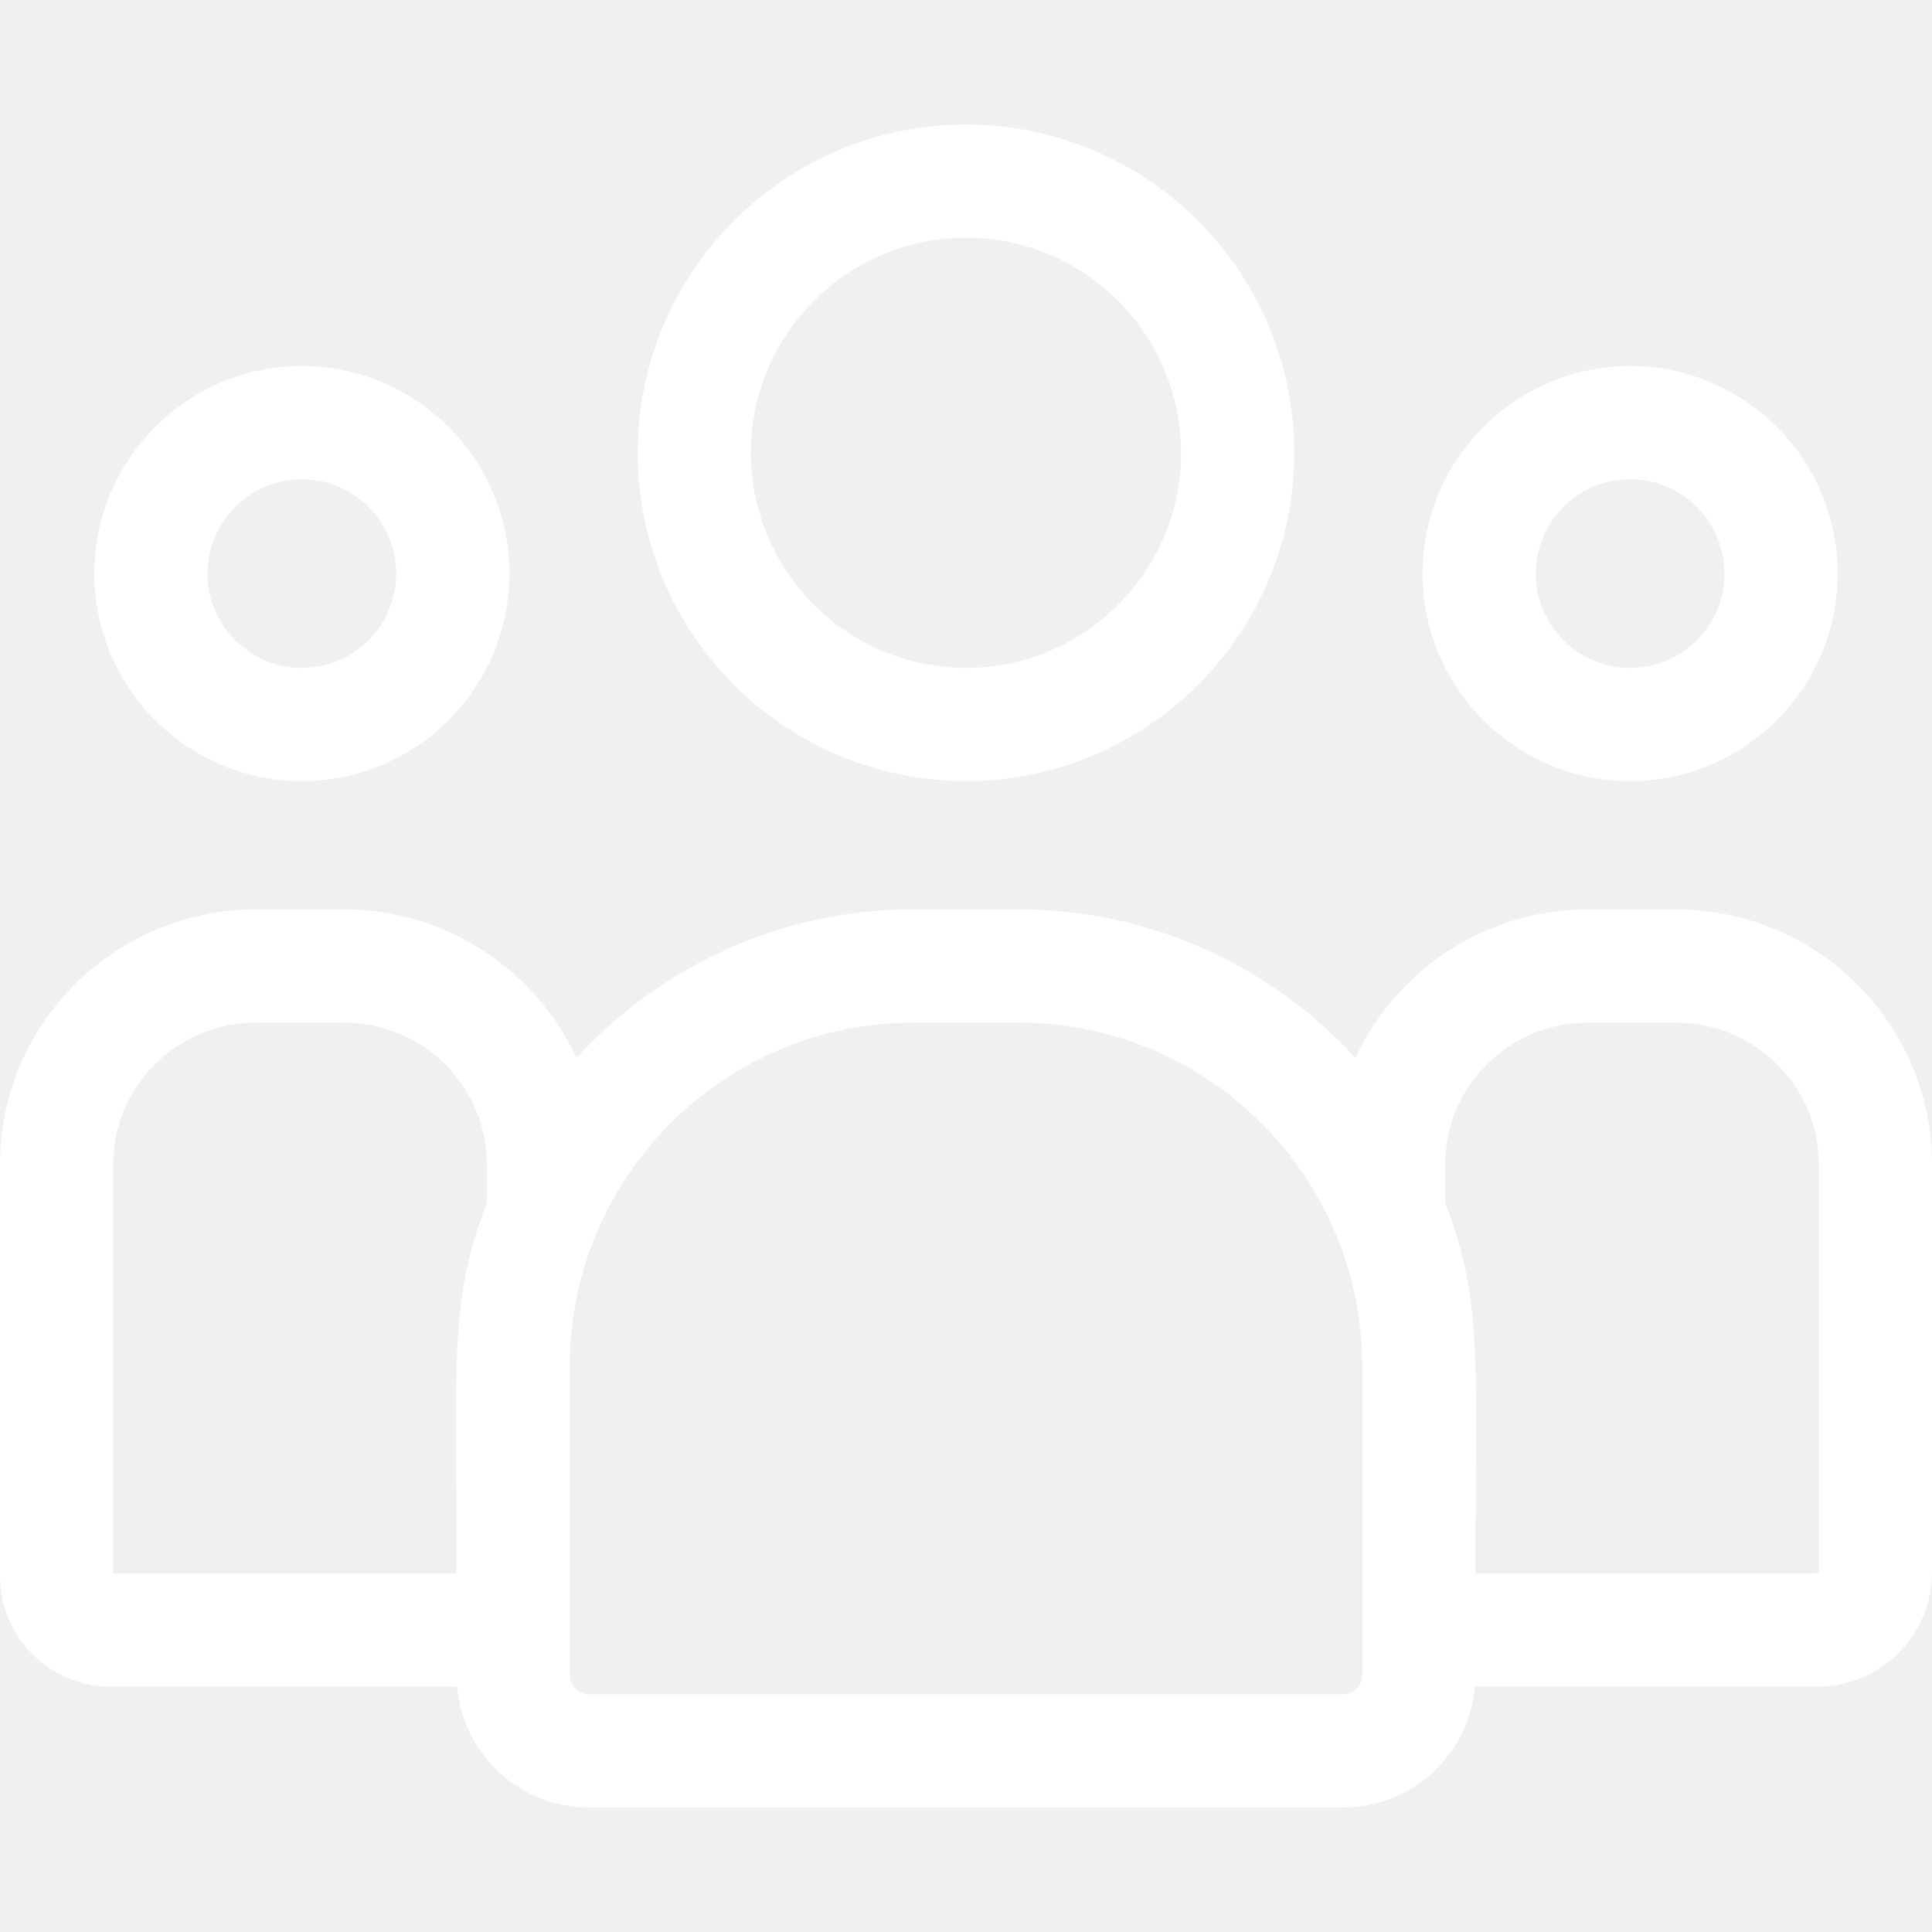
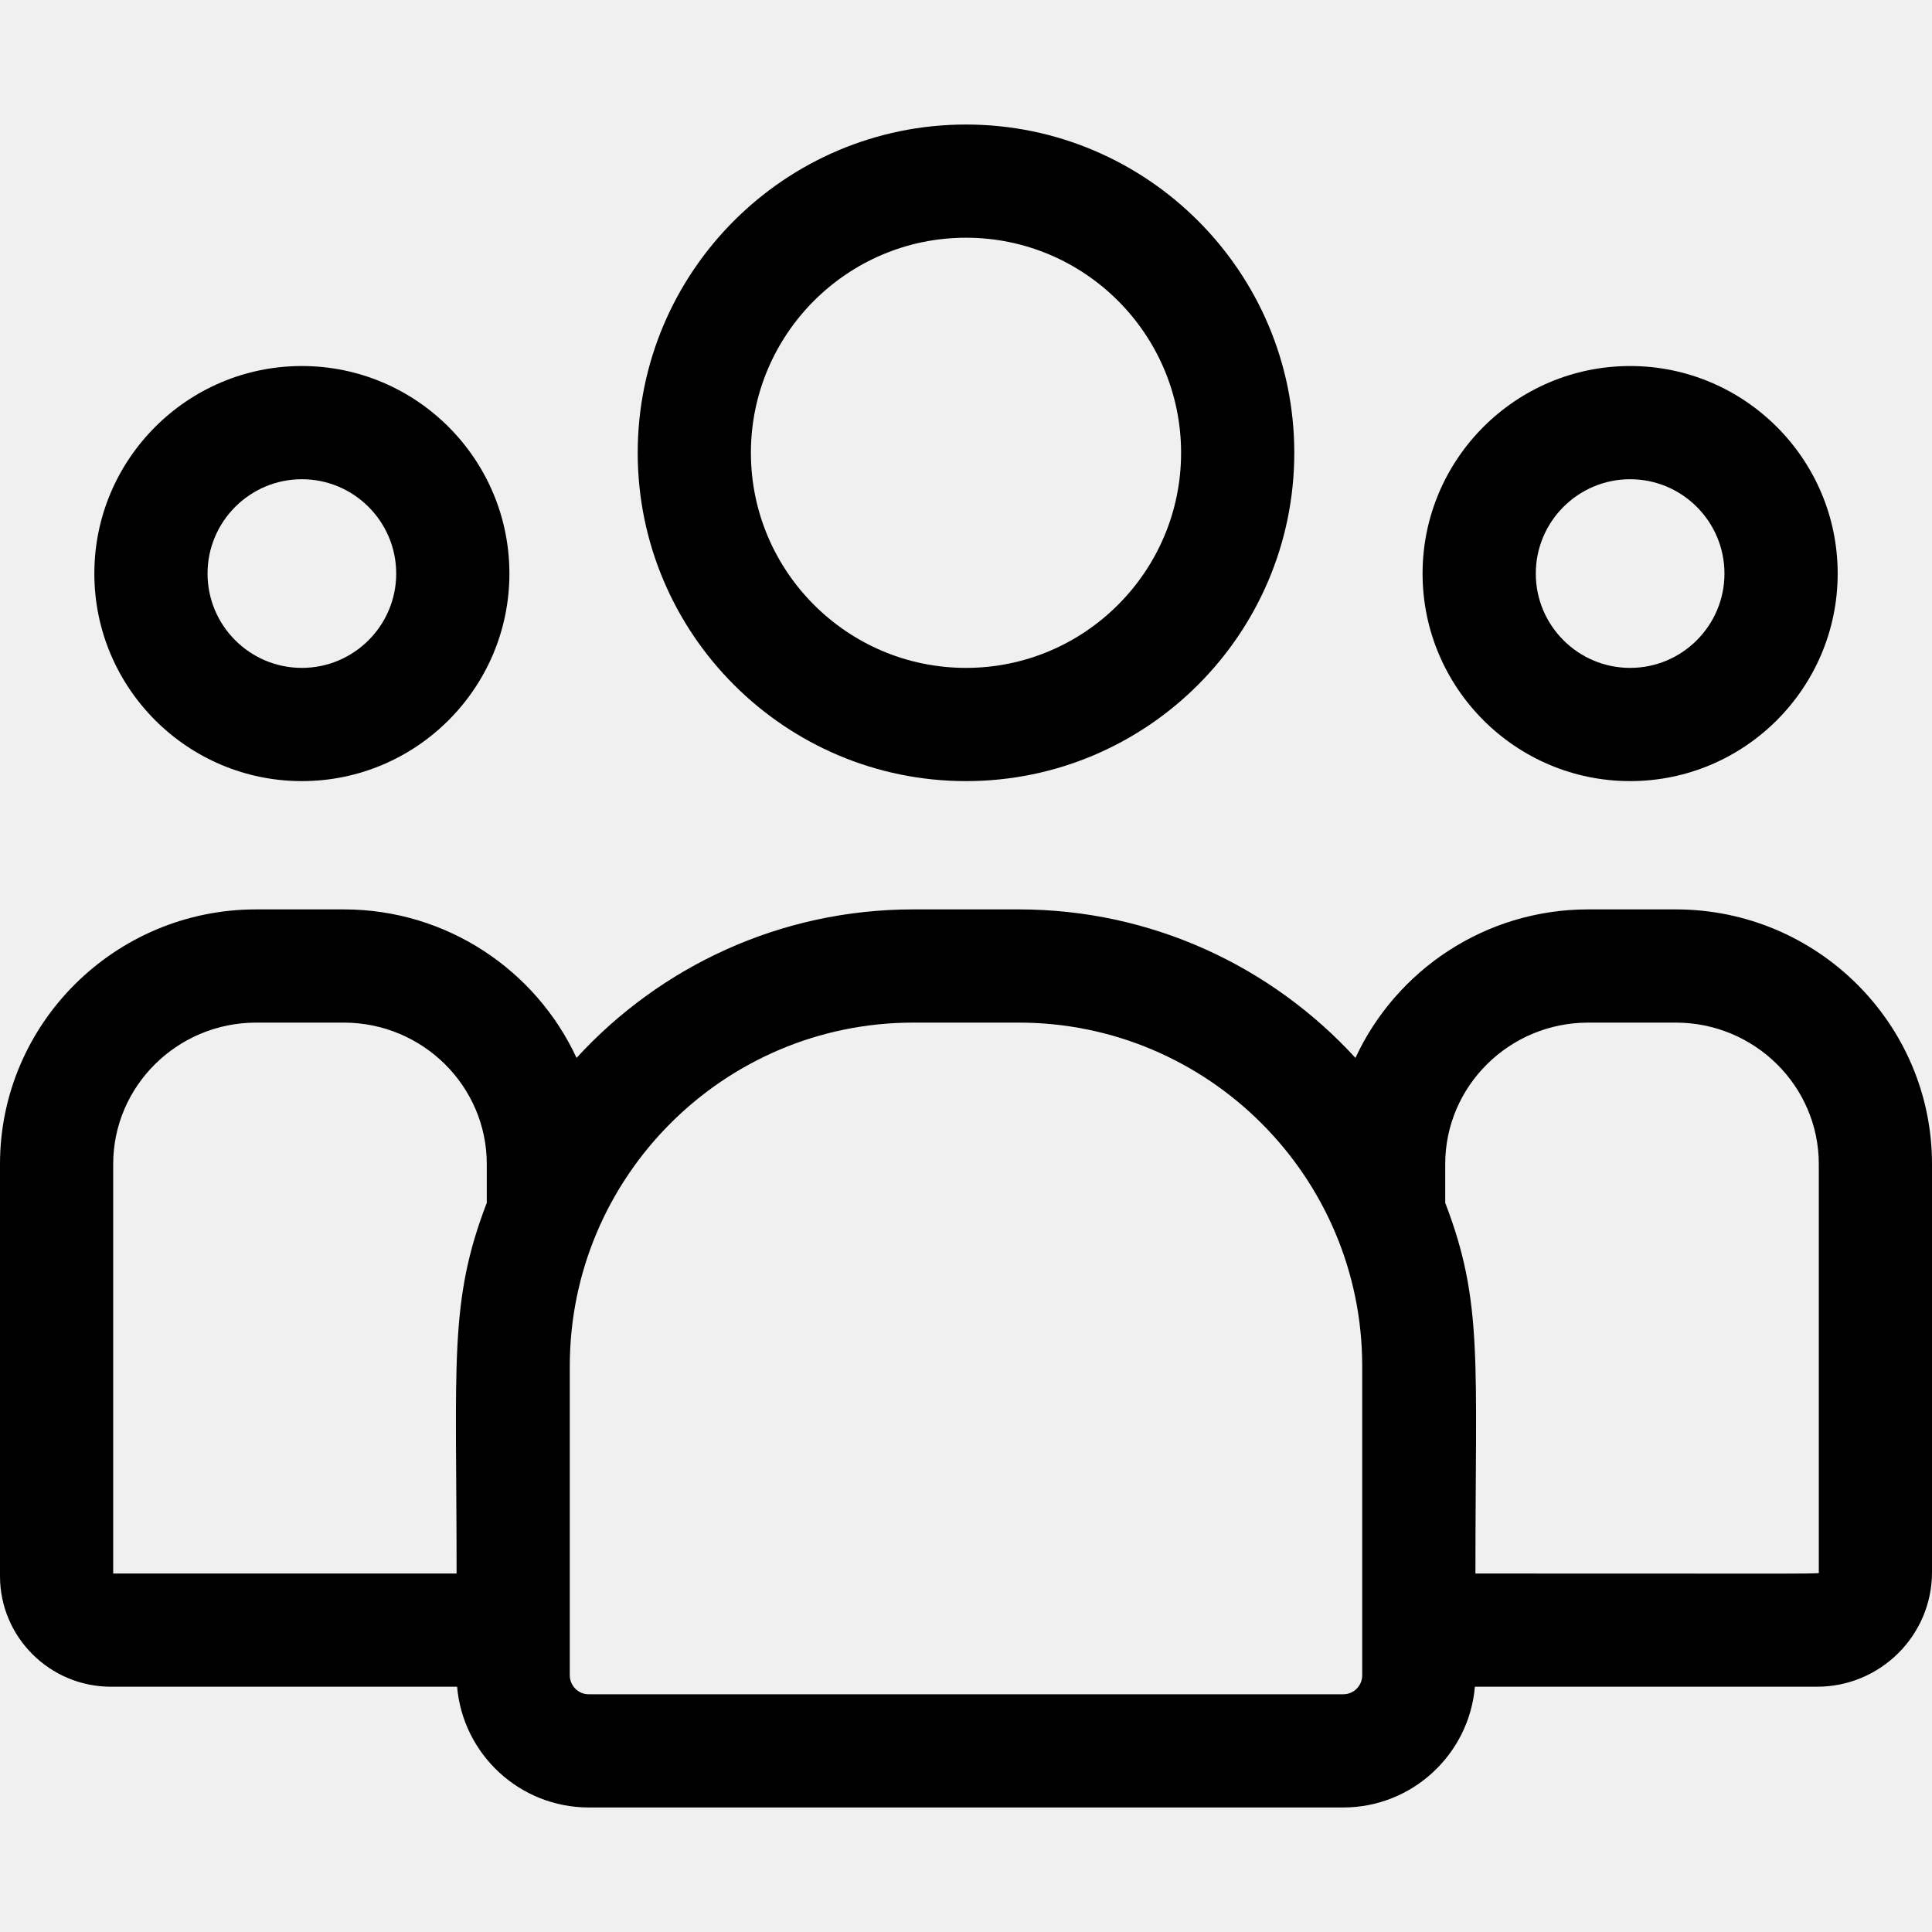
- <svg xmlns="http://www.w3.org/2000/svg" width="90" height="90" viewBox="0 0 90 90" fill="none">
+ <svg xmlns="http://www.w3.org/2000/svg" width="90" height="90" viewBox="0 0 90 90" fill="current">
  <g clip-path="url(#clip0)">
-     <path d="M45 36.387C53.433 36.387 60.293 29.526 60.293 21.094C60.293 12.661 53.433 5.801 45 5.801C36.567 5.801 29.707 12.661 29.707 21.094C29.707 29.526 36.567 36.387 45 36.387ZM45 11.074C50.525 11.074 55.02 15.569 55.02 21.094C55.02 26.619 50.525 31.113 45 31.113C39.475 31.113 34.98 26.619 34.98 21.094C34.98 15.569 39.475 11.074 45 11.074Z" fill="white" />
-     <path d="M75.938 36.387C81.268 36.387 85.606 32.05 85.606 26.719C85.606 21.388 81.268 17.051 75.938 17.051C70.607 17.051 66.269 21.388 66.269 26.719C66.269 32.05 70.607 36.387 75.938 36.387ZM75.938 22.324C78.361 22.324 80.332 24.296 80.332 26.719C80.332 29.142 78.361 31.113 75.938 31.113C73.514 31.113 71.543 29.142 71.543 26.719C71.543 24.296 73.514 22.324 75.938 22.324Z" fill="white" />
-     <path d="M78.064 42.363H73.986C69.181 42.363 65.032 45.203 63.142 49.281C59.25 45.032 53.66 42.363 47.457 42.363H42.543C36.341 42.363 30.75 45.032 26.858 49.281C24.968 45.203 20.819 42.363 16.014 42.363H11.935C5.354 42.363 0 47.685 0 54.227V73.424C0 76.264 2.319 78.574 5.17 78.574H21.294C21.564 81.721 24.21 84.199 27.426 84.199H62.574C65.79 84.199 68.436 81.721 68.706 78.574H84.646C87.598 78.574 90 76.182 90 73.241V54.227C90 47.685 84.646 42.363 78.064 42.363ZM5.273 54.227C5.273 50.593 8.262 47.637 11.935 47.637H16.014C19.687 47.637 22.676 50.593 22.676 54.227V56.032C20.903 60.649 21.27 63.416 21.27 73.301H5.273V54.227ZM63.457 78.043C63.457 78.53 63.061 78.926 62.574 78.926H27.426C26.939 78.926 26.543 78.53 26.543 78.043V63.637C26.543 54.814 33.721 47.637 42.543 47.637H47.457C56.279 47.637 63.457 54.814 63.457 63.636V78.043ZM84.727 73.241C84.727 73.332 85.71 73.301 68.731 73.301C68.731 63.343 69.094 60.641 67.324 56.032V54.227C67.324 50.593 70.313 47.637 73.986 47.637H78.064C81.738 47.637 84.727 50.593 84.727 54.227V73.241Z" fill="white" />
-     <path d="M14.062 36.387C19.393 36.387 23.73 32.05 23.73 26.719C23.73 21.388 19.393 17.051 14.062 17.051C8.732 17.051 4.395 21.388 4.395 26.719C4.395 32.05 8.732 36.387 14.062 36.387ZM14.062 22.324C16.486 22.324 18.457 24.296 18.457 26.719C18.457 29.142 16.486 31.113 14.062 31.113C11.639 31.113 9.668 29.142 9.668 26.719C9.668 24.296 11.639 22.324 14.062 22.324Z" fill="white" />
+     <path d="M45 36.387C53.433 36.387 60.293 29.526 60.293 21.094C60.293 12.661 53.433 5.801 45 5.801C36.567 5.801 29.707 12.661 29.707 21.094C29.707 29.526 36.567 36.387 45 36.387ZM45 11.074C50.525 11.074 55.02 15.569 55.02 21.094C55.02 26.619 50.525 31.113 45 31.113C39.475 31.113 34.98 26.619 34.98 21.094C34.98 15.569 39.475 11.074 45 11.074Z" fill="current" />
+     <path d="M75.938 36.387C81.268 36.387 85.606 32.05 85.606 26.719C85.606 21.388 81.268 17.051 75.938 17.051C70.607 17.051 66.269 21.388 66.269 26.719C66.269 32.05 70.607 36.387 75.938 36.387ZM75.938 22.324C78.361 22.324 80.332 24.296 80.332 26.719C80.332 29.142 78.361 31.113 75.938 31.113C73.514 31.113 71.543 29.142 71.543 26.719C71.543 24.296 73.514 22.324 75.938 22.324Z" fill="current" />
+     <path d="M78.064 42.363H73.986C69.181 42.363 65.032 45.203 63.142 49.281C59.25 45.032 53.66 42.363 47.457 42.363H42.543C36.341 42.363 30.75 45.032 26.858 49.281C24.968 45.203 20.819 42.363 16.014 42.363H11.935C5.354 42.363 0 47.685 0 54.227V73.424C0 76.264 2.319 78.574 5.17 78.574H21.294C21.564 81.721 24.21 84.199 27.426 84.199H62.574C65.79 84.199 68.436 81.721 68.706 78.574H84.646C87.598 78.574 90 76.182 90 73.241V54.227C90 47.685 84.646 42.363 78.064 42.363ZM5.273 54.227C5.273 50.593 8.262 47.637 11.935 47.637H16.014C19.687 47.637 22.676 50.593 22.676 54.227V56.032C20.903 60.649 21.27 63.416 21.27 73.301H5.273V54.227ZM63.457 78.043C63.457 78.53 63.061 78.926 62.574 78.926H27.426C26.939 78.926 26.543 78.53 26.543 78.043V63.637C26.543 54.814 33.721 47.637 42.543 47.637H47.457C56.279 47.637 63.457 54.814 63.457 63.636V78.043ZM84.727 73.241C84.727 73.332 85.71 73.301 68.731 73.301C68.731 63.343 69.094 60.641 67.324 56.032V54.227C67.324 50.593 70.313 47.637 73.986 47.637H78.064C81.738 47.637 84.727 50.593 84.727 54.227V73.241Z" fill="current" />
+     <path d="M14.062 36.387C19.393 36.387 23.73 32.05 23.73 26.719C23.73 21.388 19.393 17.051 14.062 17.051C8.732 17.051 4.395 21.388 4.395 26.719C4.395 32.05 8.732 36.387 14.062 36.387ZM14.062 22.324C16.486 22.324 18.457 24.296 18.457 26.719C18.457 29.142 16.486 31.113 14.062 31.113C11.639 31.113 9.668 29.142 9.668 26.719C9.668 24.296 11.639 22.324 14.062 22.324Z" fill="current" />
  </g>
  <defs>
    <clipPath id="clip0">
-       <rect width="90" height="90" fill="white" />
+       <rect width="90" height="90" fill="current" />
    </clipPath>
  </defs>
</svg>
